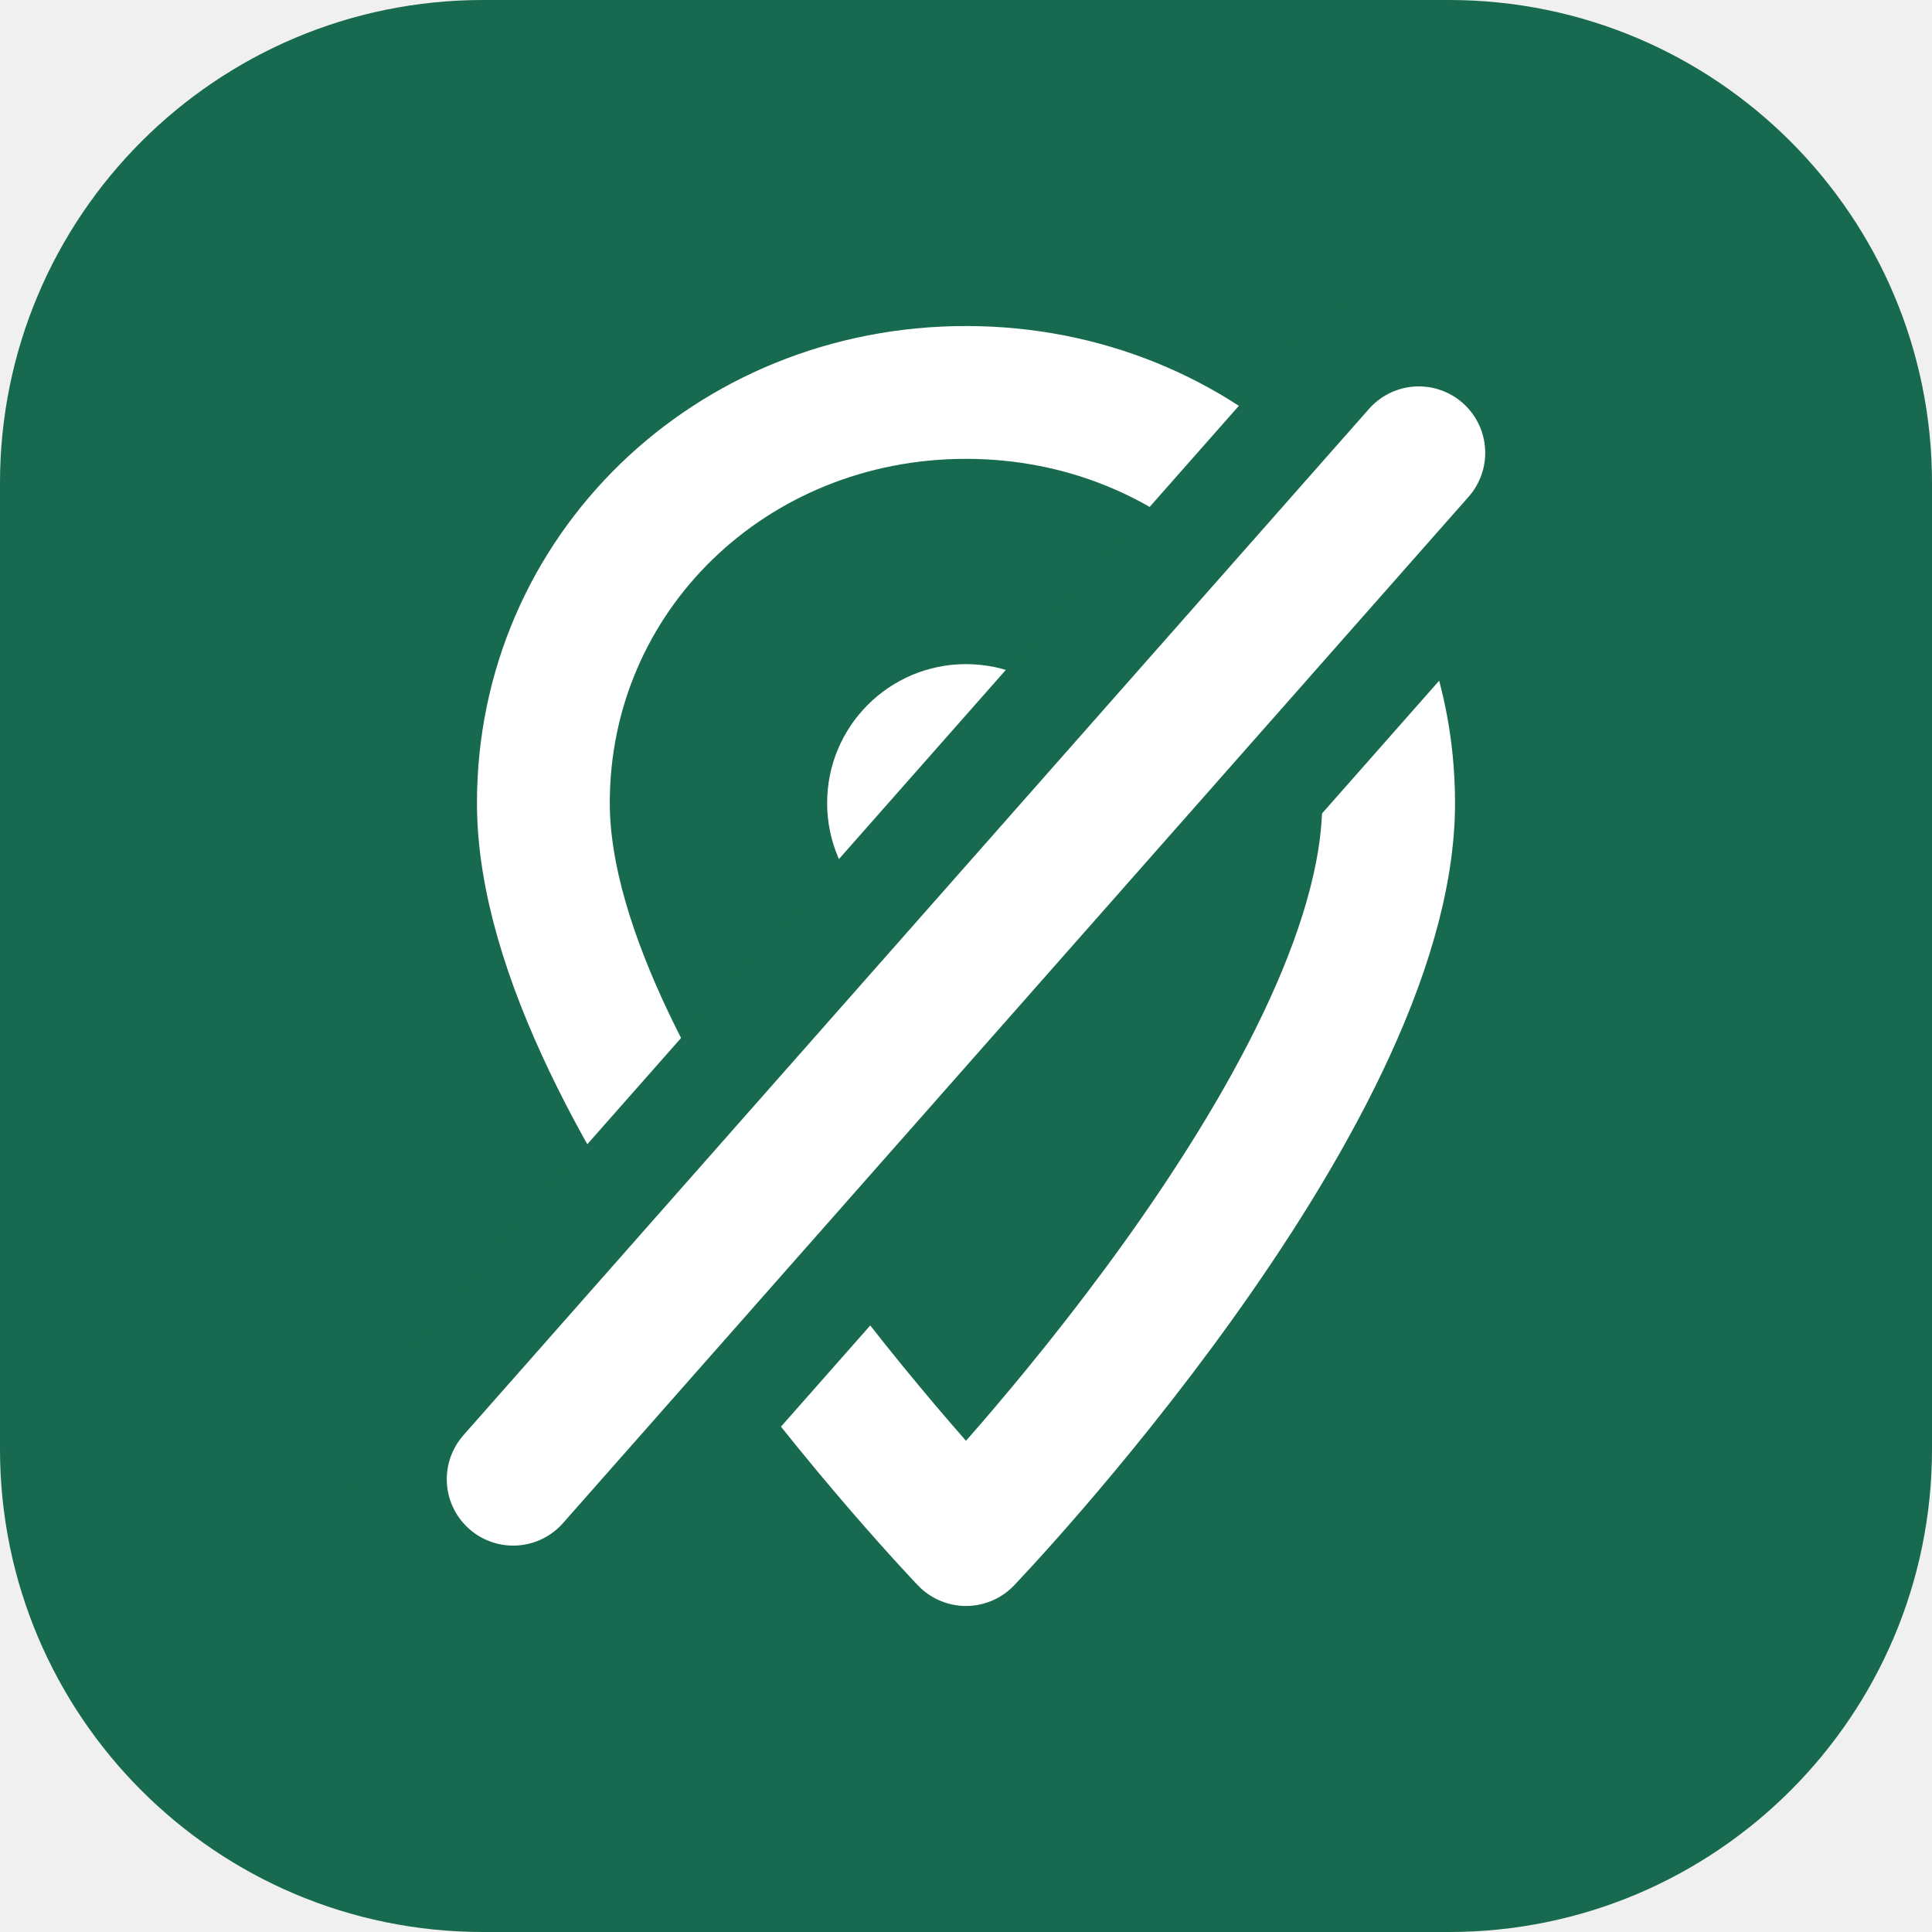
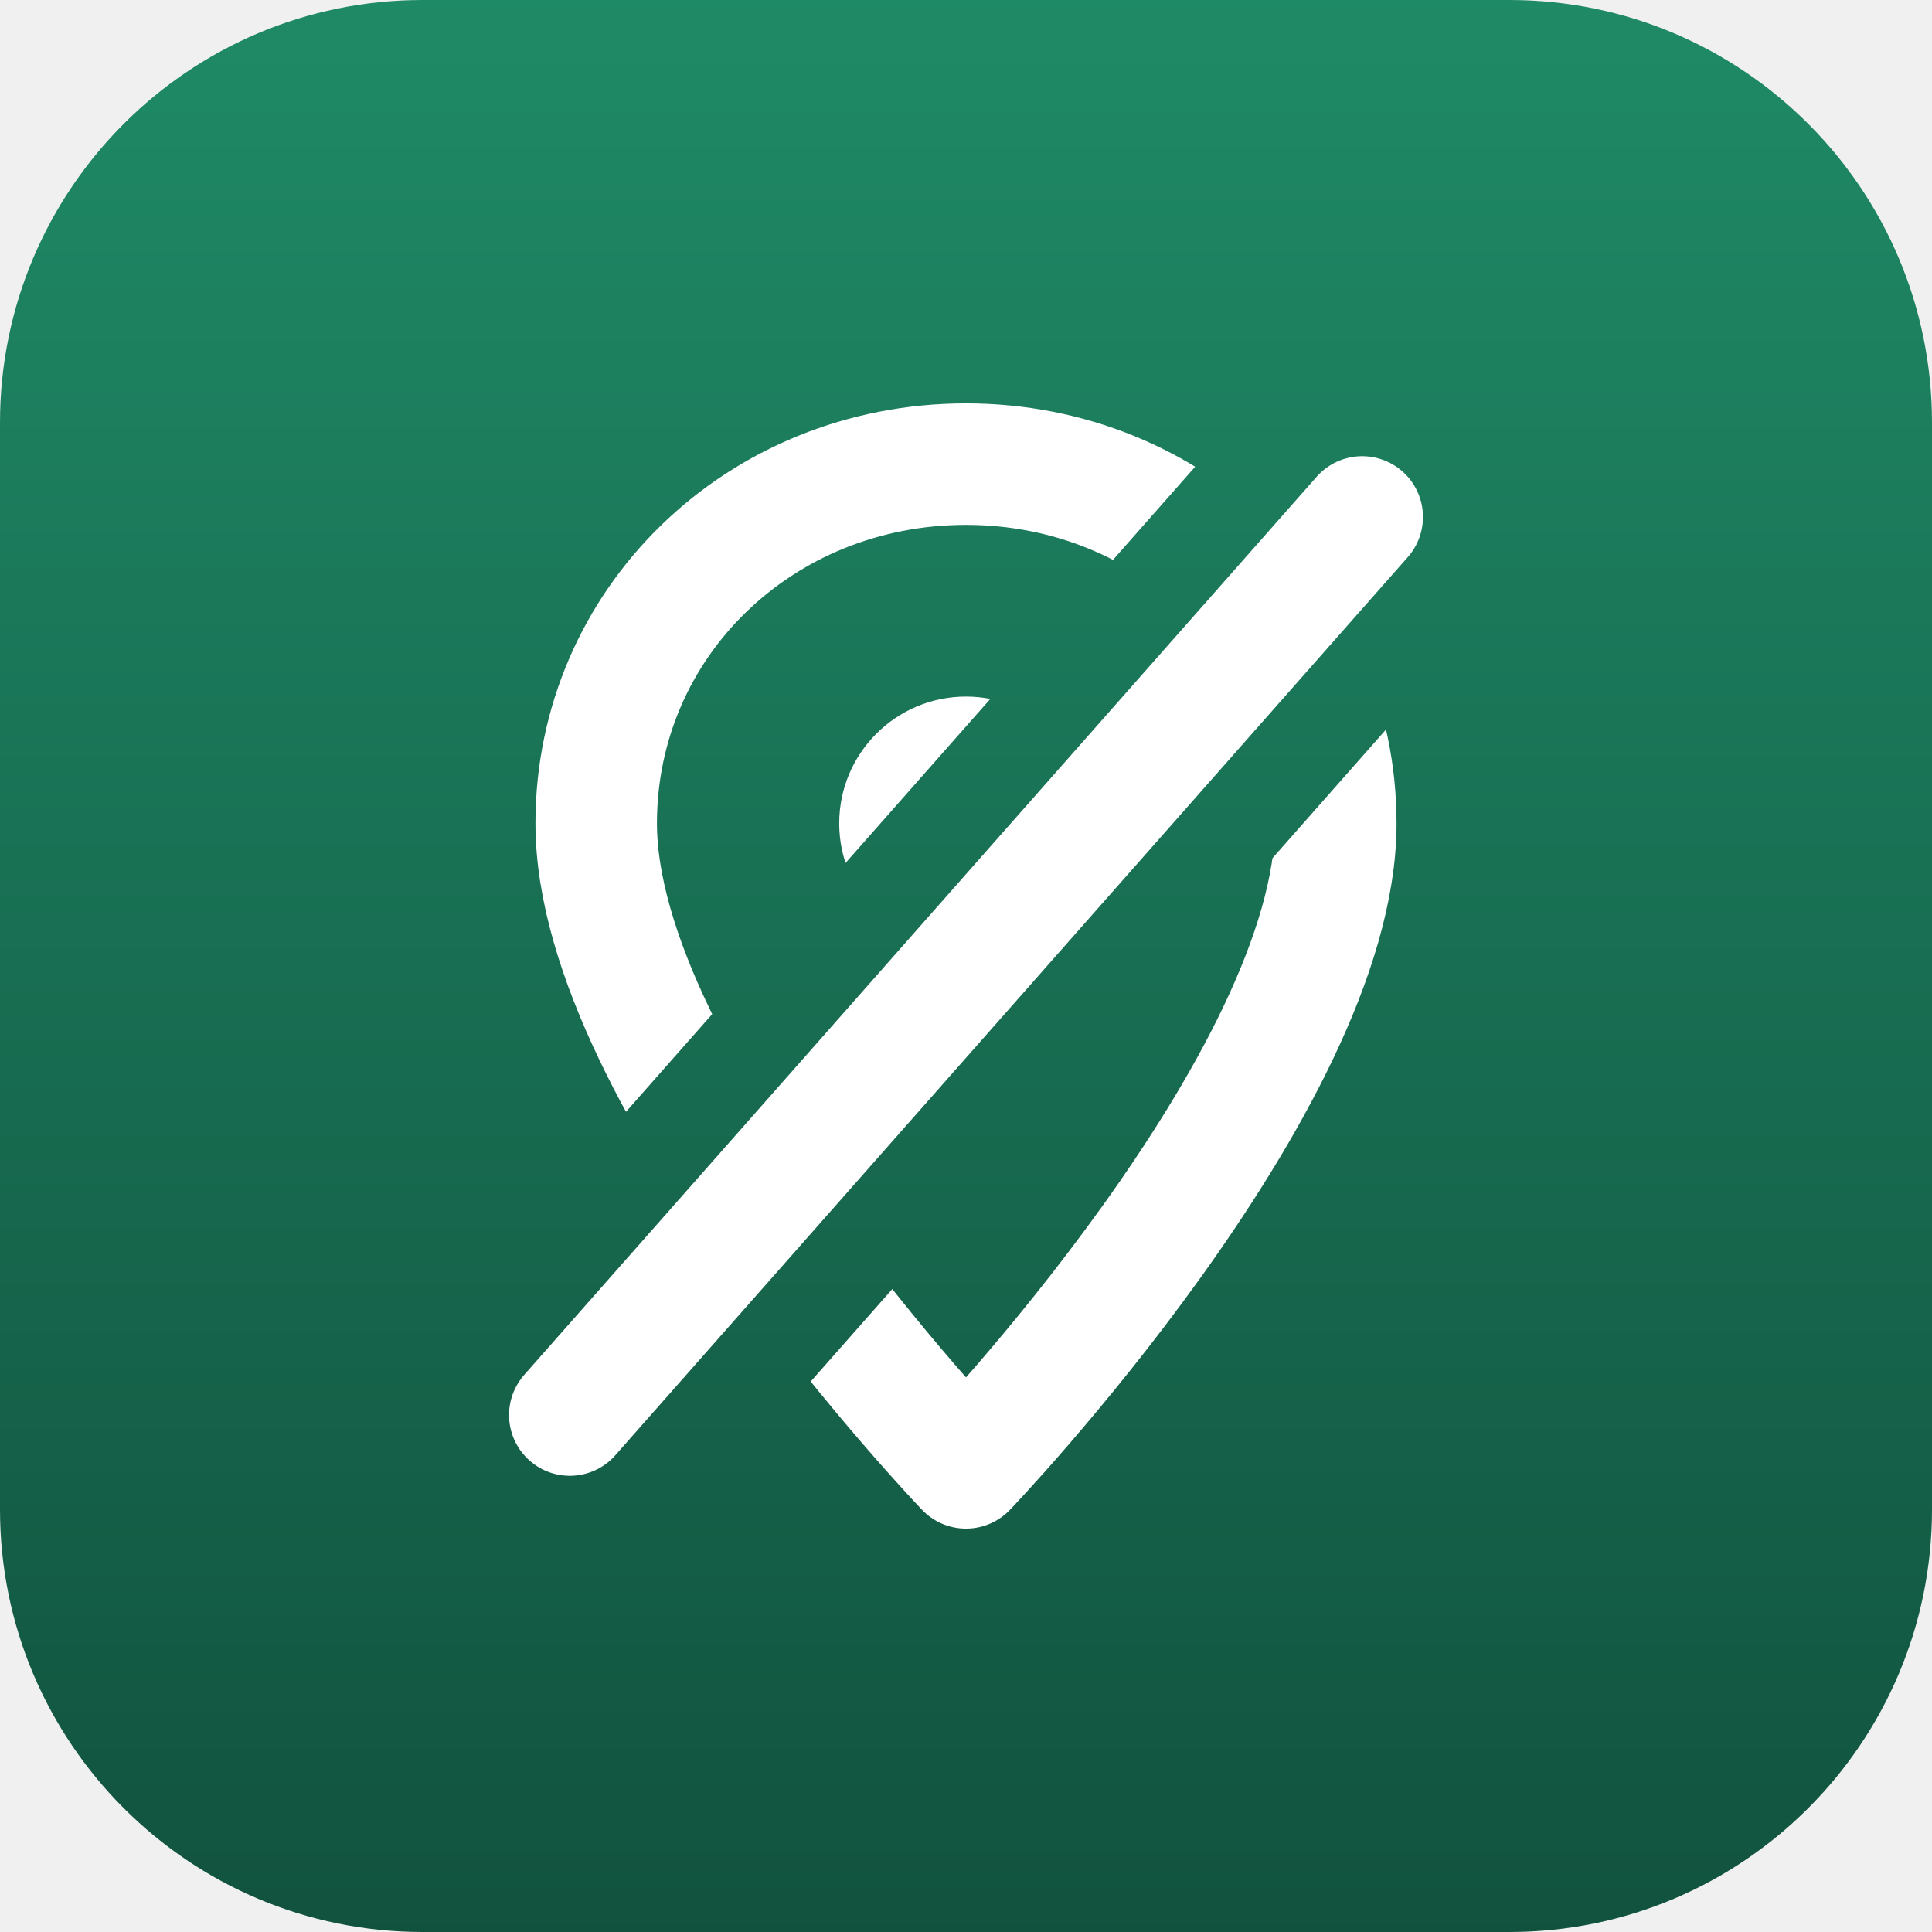
- <svg xmlns="http://www.w3.org/2000/svg" viewBox="0 0 32 32">
-   <rect width="32" height="32" rx="8" fill="#17694f" />
-   <path d="M16 6.5c-3.9 0-7 3-7 6.8 0 4.9 7 12.2 7 12.2s7-7.3 7-12.2c0-3.8-3.1-6.8-7-6.8z" fill="none" stroke="#fff" stroke-width="2.2" stroke-linejoin="round" />
-   <circle cx="16" cy="13.3" r="2.3" fill="#fff" />
-   <path d="M8.5 24.5 23.5 7.5" stroke="#17694f" stroke-width="5.5" stroke-linecap="round" />
-   <path d="M8.5 24.5 23.5 7.5" stroke="#fff" stroke-width="2.2" stroke-linecap="round" />
+ <svg xmlns="http://www.w3.org/2000/svg" viewBox="0 0 512 512">
+   <defs>
+     <linearGradient id="bg" x1="0" y1="0" x2="0" y2="1">
+       <stop offset="0" stop-color="#1f8a66" />
+       <stop offset="1" stop-color="#11523e" />
+     </linearGradient>
+     <mask id="cut" maskUnits="userSpaceOnUse" x="0" y="0" width="32" height="32">
+       <rect width="32" height="32" fill="#fff" />
+       <path d="M8.5 24.5 23.5 7.5" stroke="#000" stroke-width="6" stroke-linecap="round" />
+     </mask>
+   </defs>
+   <rect width="512" height="512" rx="112" fill="url(#bg)" />
+   <g transform="translate(256 256) scale(14) translate(-16 -16)" fill="none" stroke="#fff" stroke-linecap="round" stroke-linejoin="round">
+     <g mask="url(#cut)">
+       <path d="M16 6.5c-3.9 0-7 3-7 6.8 0 4.9 7 12.2 7 12.2s7-7.3 7-12.2c0-3.8-3.1-6.8-7-6.8z" stroke-width="2.3" />
+       <circle cx="16" cy="13.3" r="2.4" fill="#fff" stroke="none" />
+     </g>
+     <path d="M8.5 24.5 23.5 7.5" stroke-width="2.3" />
+   </g>
</svg>
